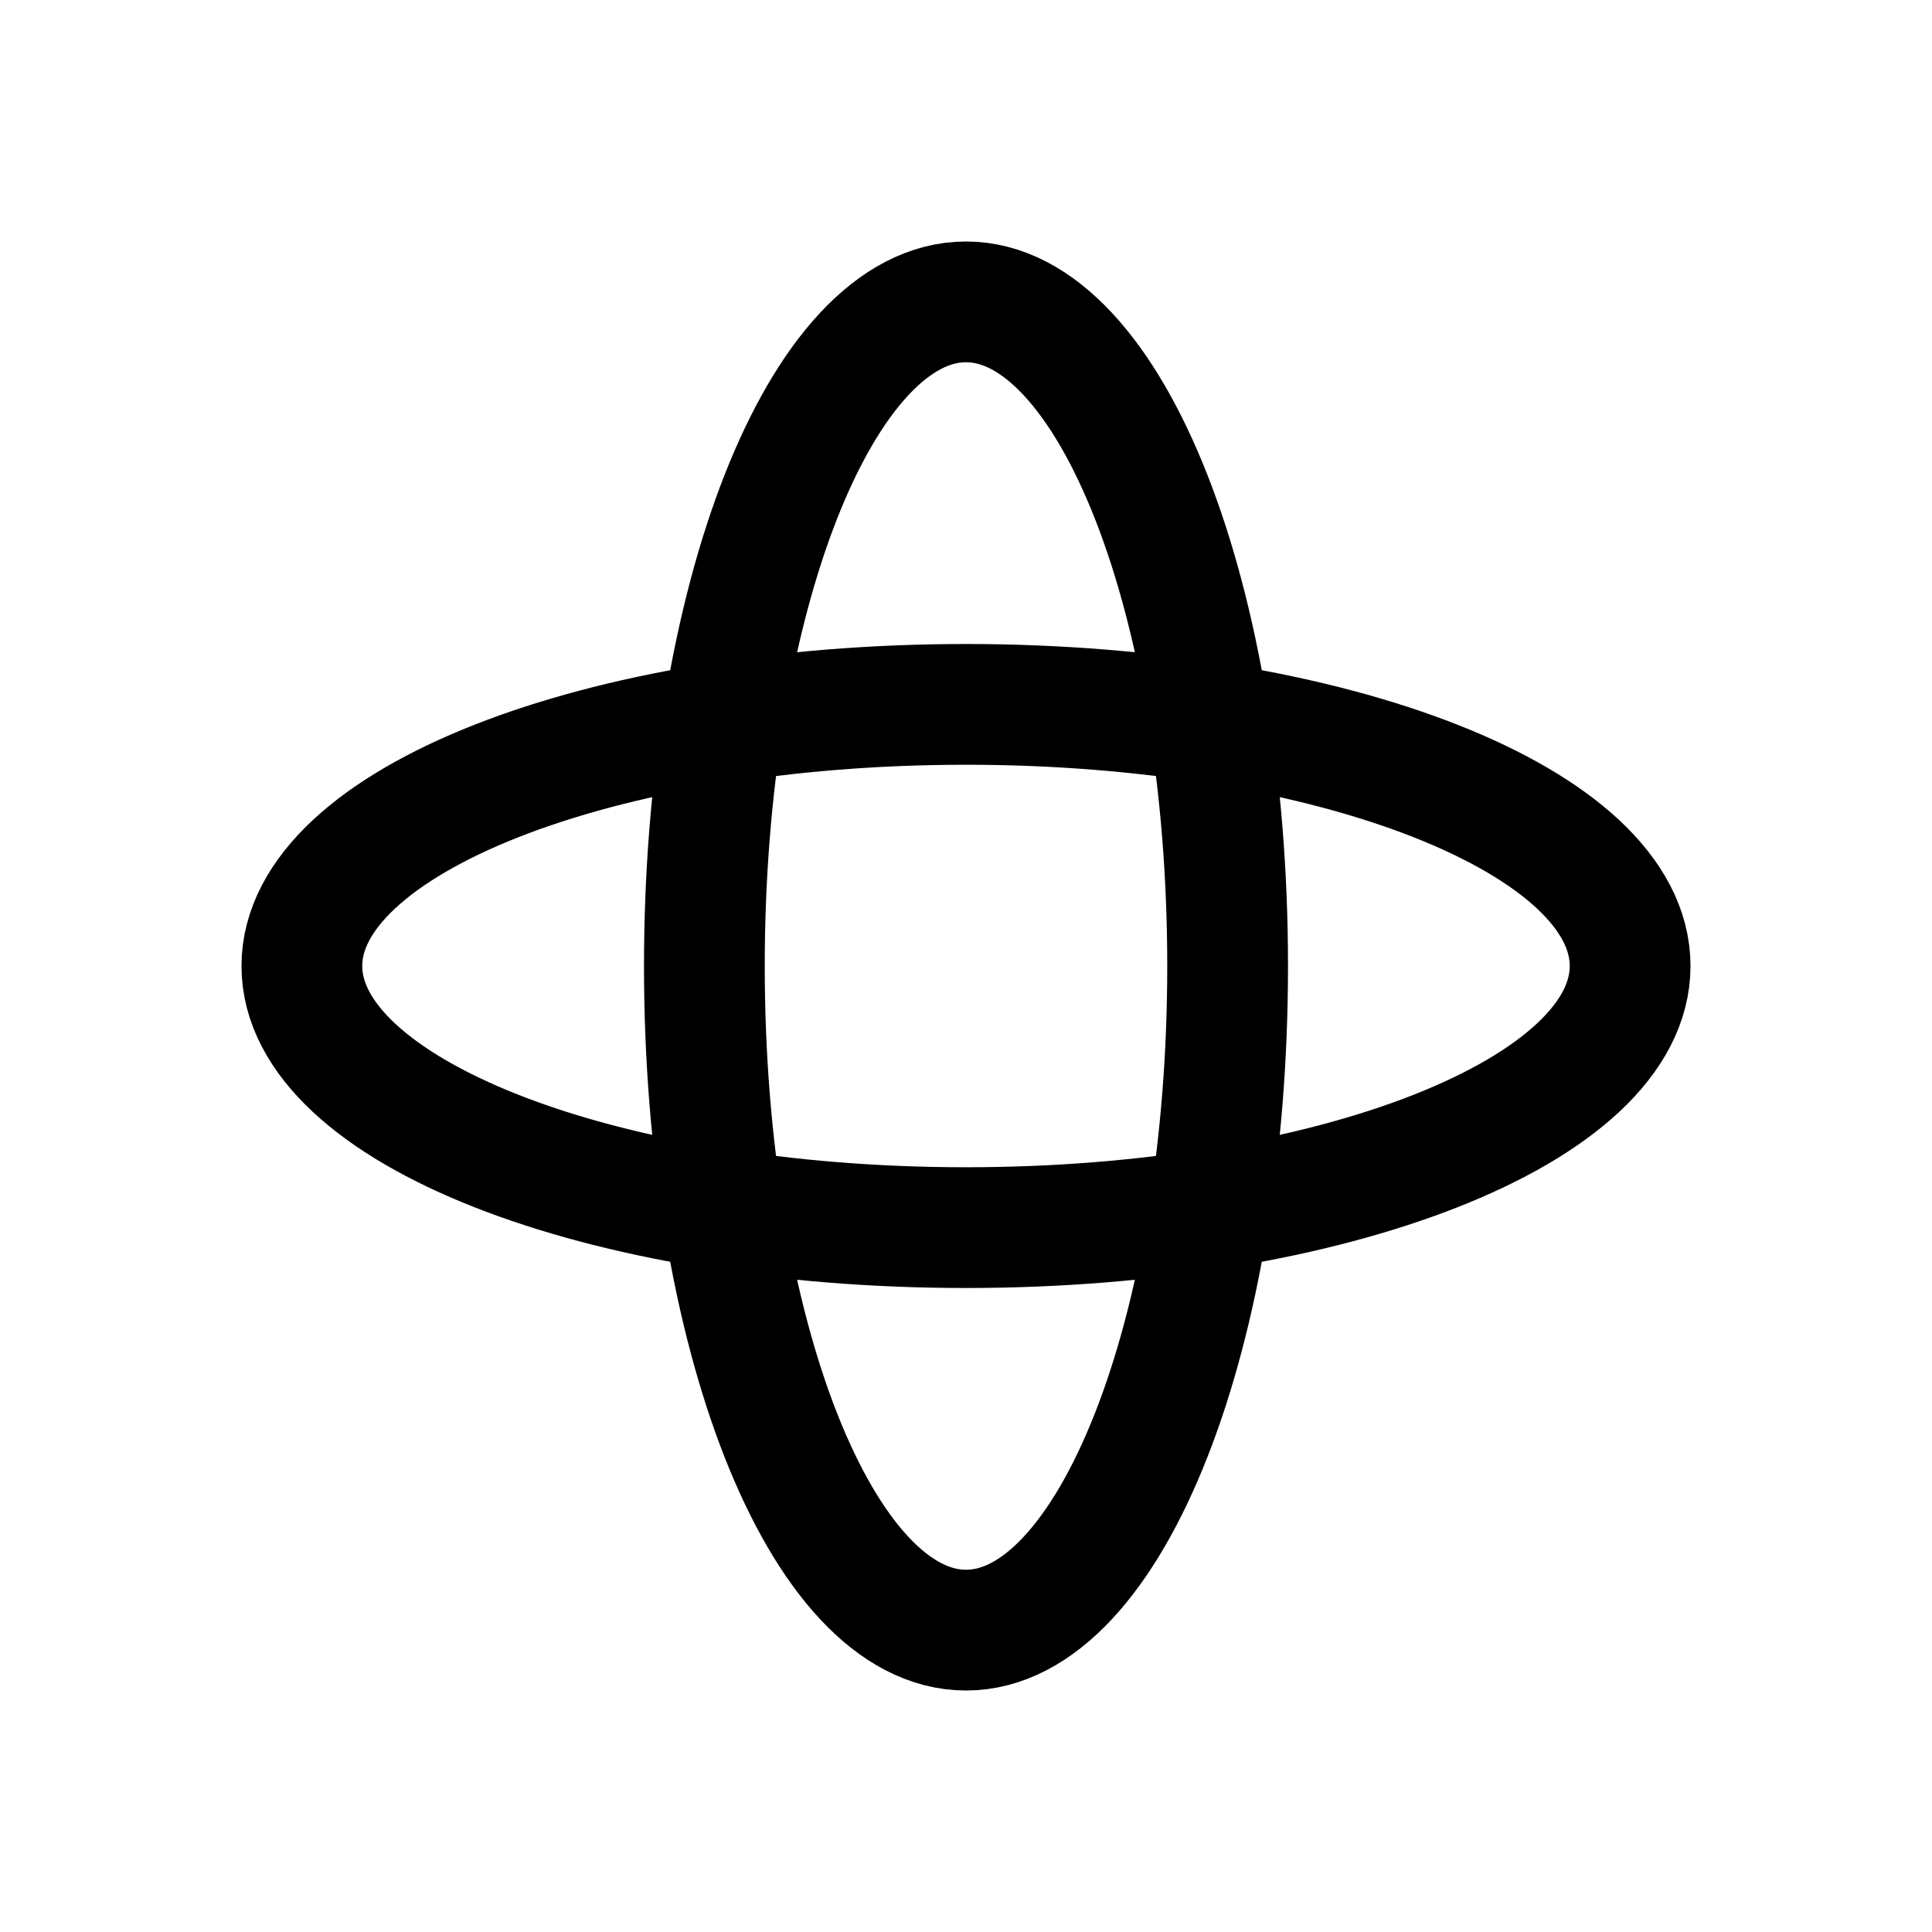
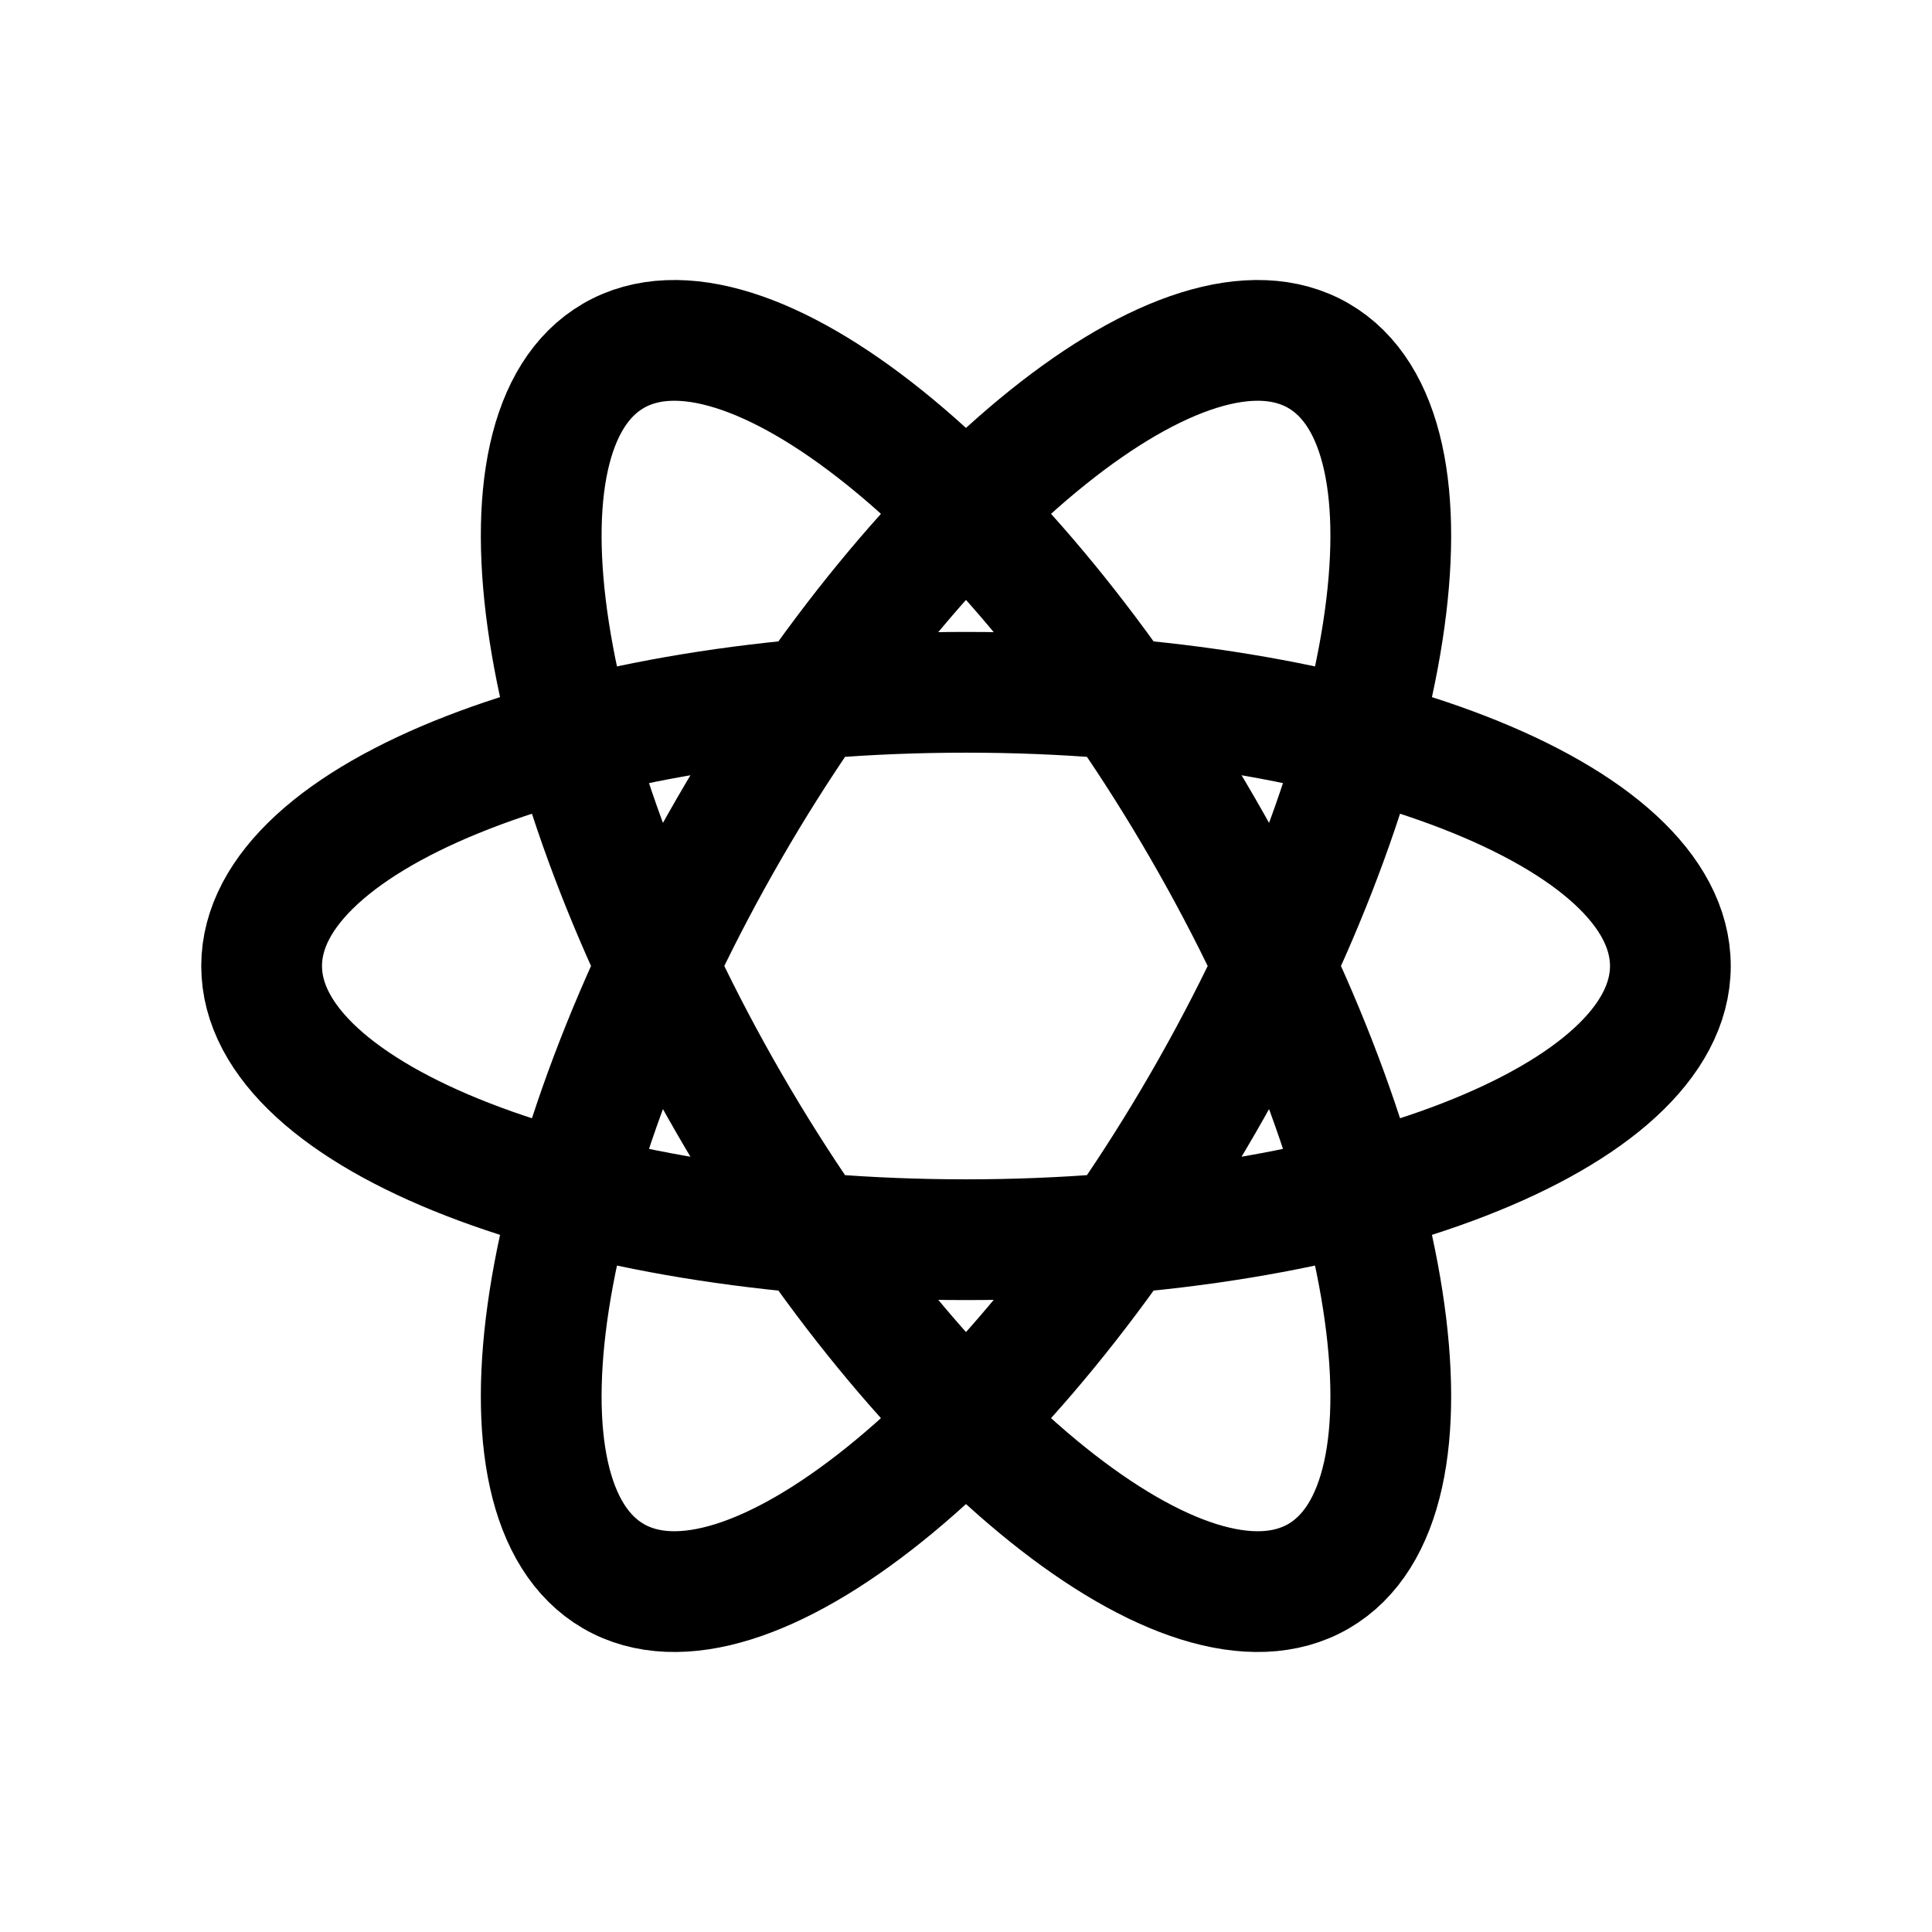
<svg xmlns="http://www.w3.org/2000/svg" width="24" height="24" viewBox="0 0 24 24">
  <g fill="none" stroke="black" stroke-width="1.5" stroke-linecap="round" stroke-linejoin="round">
-     <ellipse cx="12" cy="12" rx="8.25" ry="3.25" />
-     <ellipse cx="12" cy="12" rx="3.25" ry="8.25" />
+     <path d="M3.25 12A8.75 3.4 0 1 0 20.75 12A8.75 3.4 0 1 0 3.25 12ZM7.62 4.42A8.75 3.4 60 1 0 16.38 19.58A8.75 3.4 60 1 0 7.62 4.42ZM7.62 19.58A8.75 3.4 -60 1 0 16.38 4.42A8.75 3.4 -60 1 0 7.62 19.58Z" />
  </g>
</svg>
